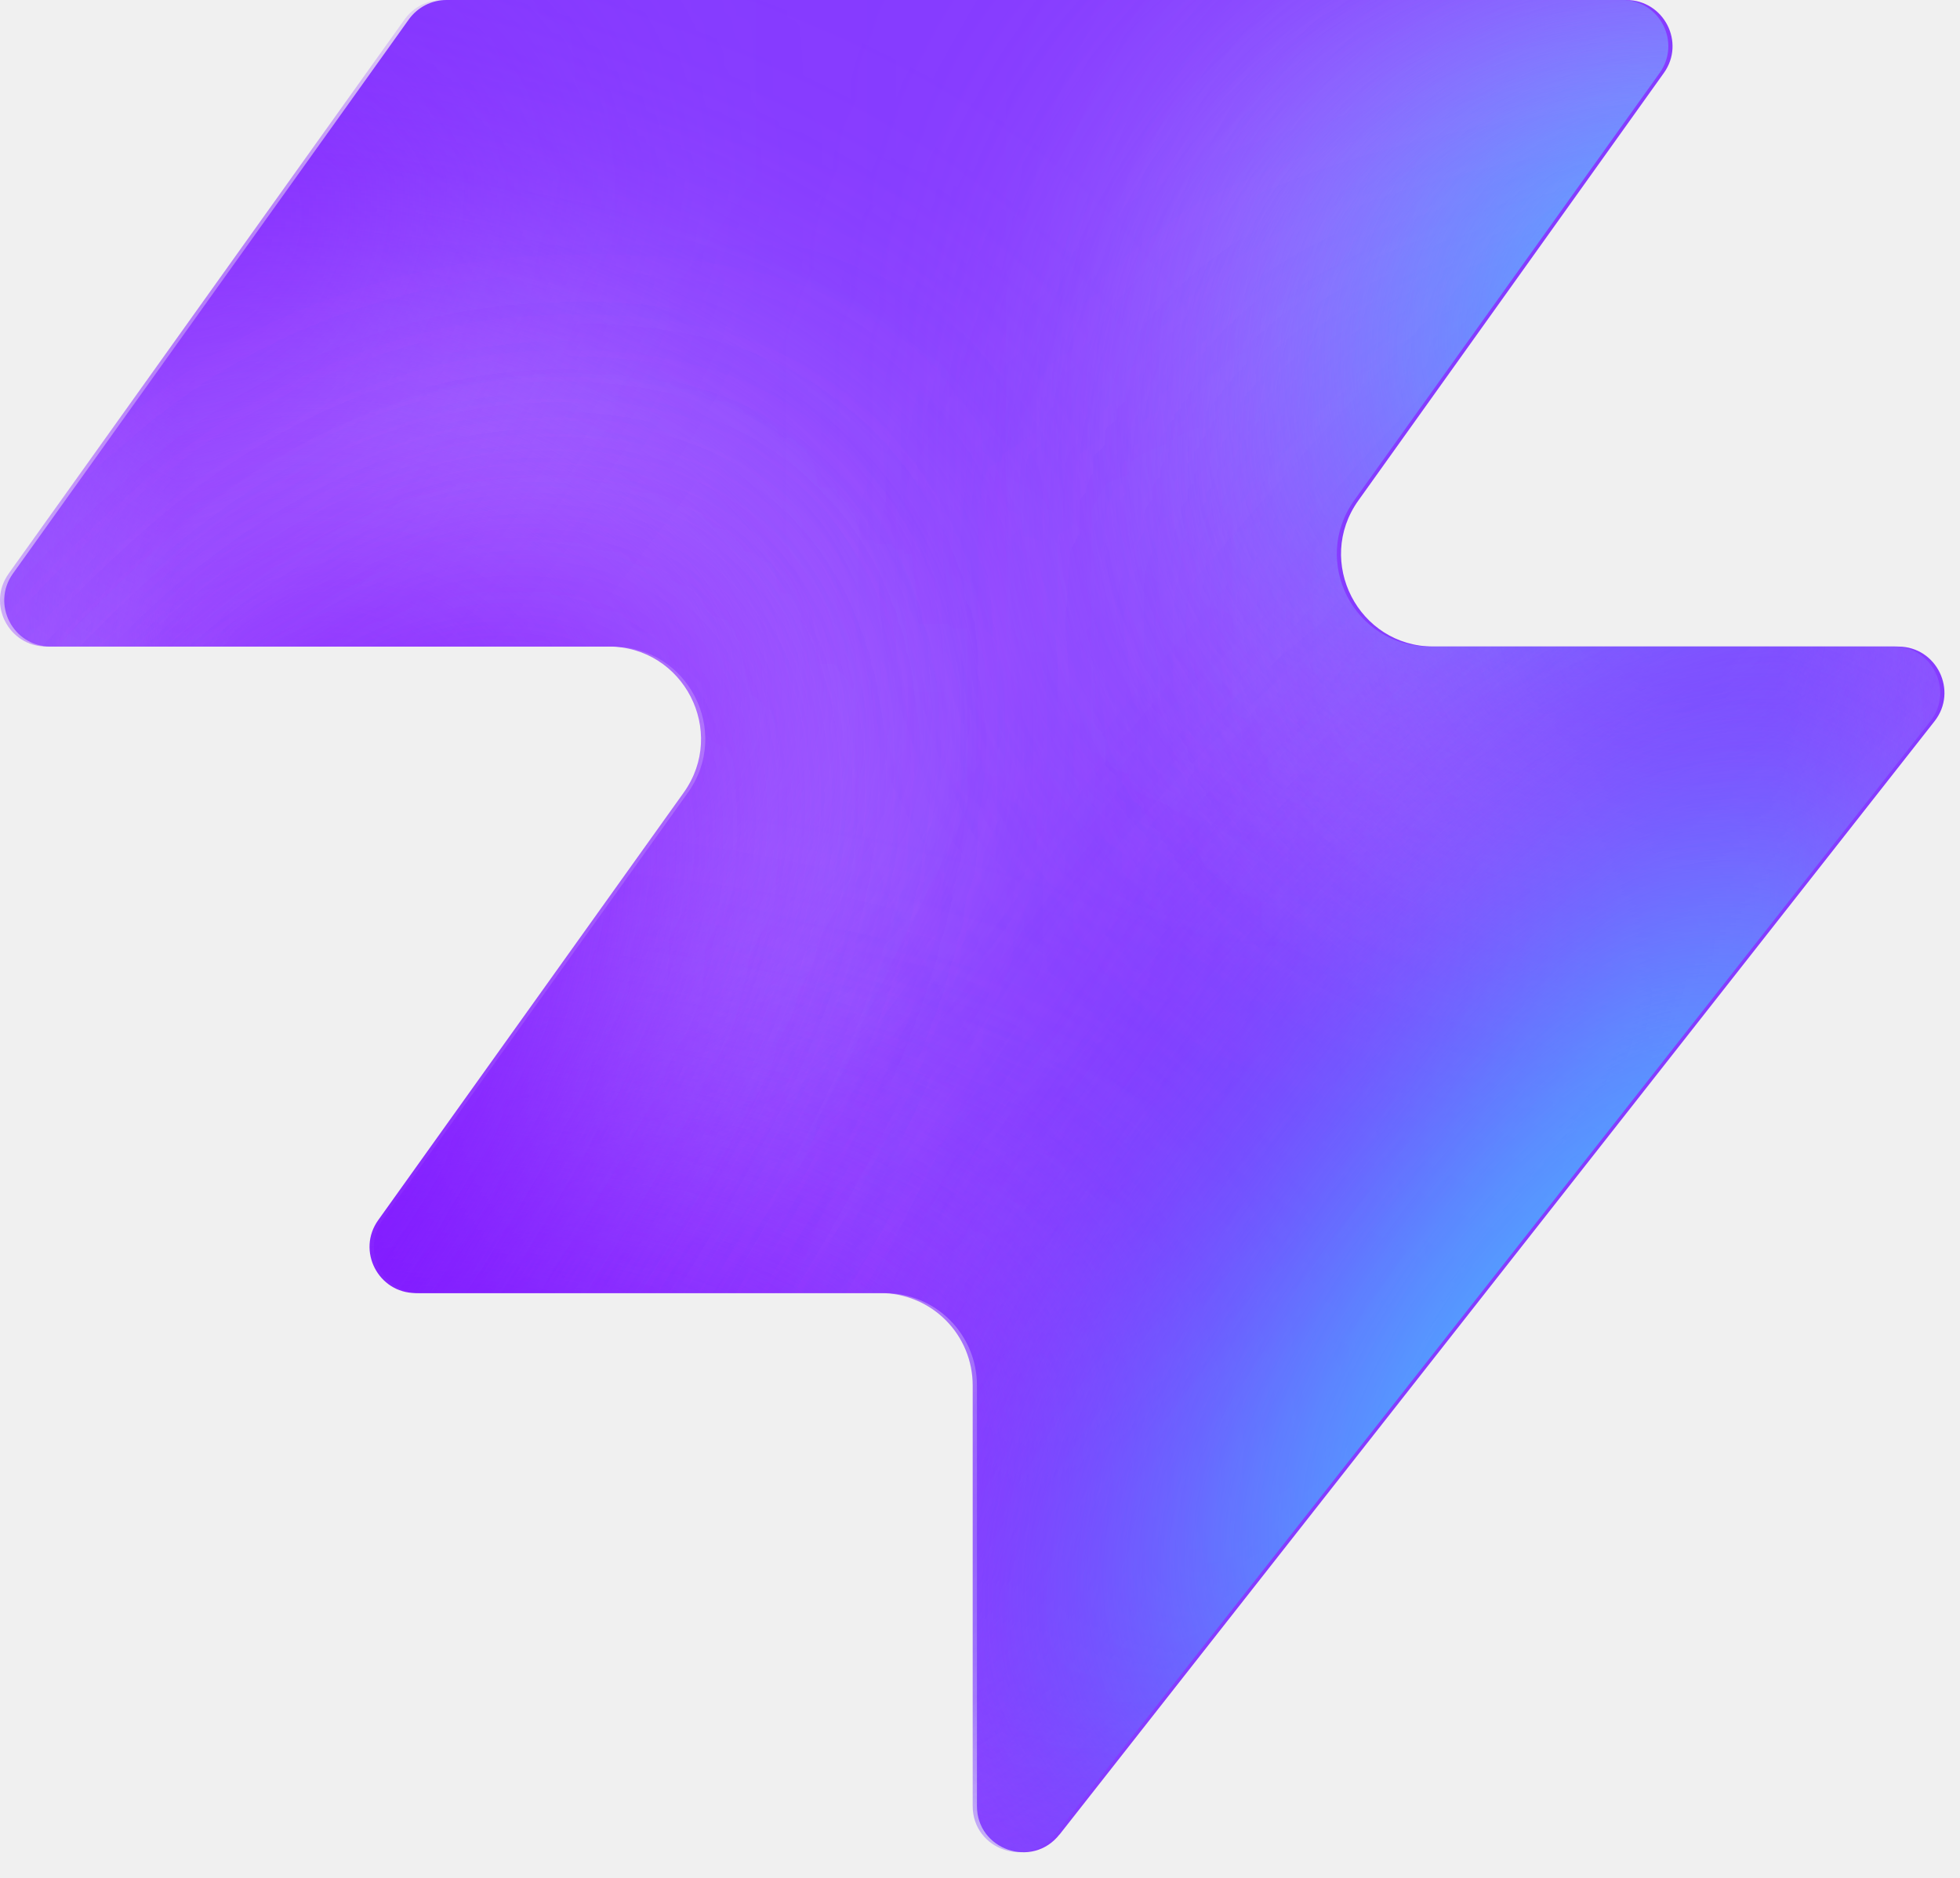
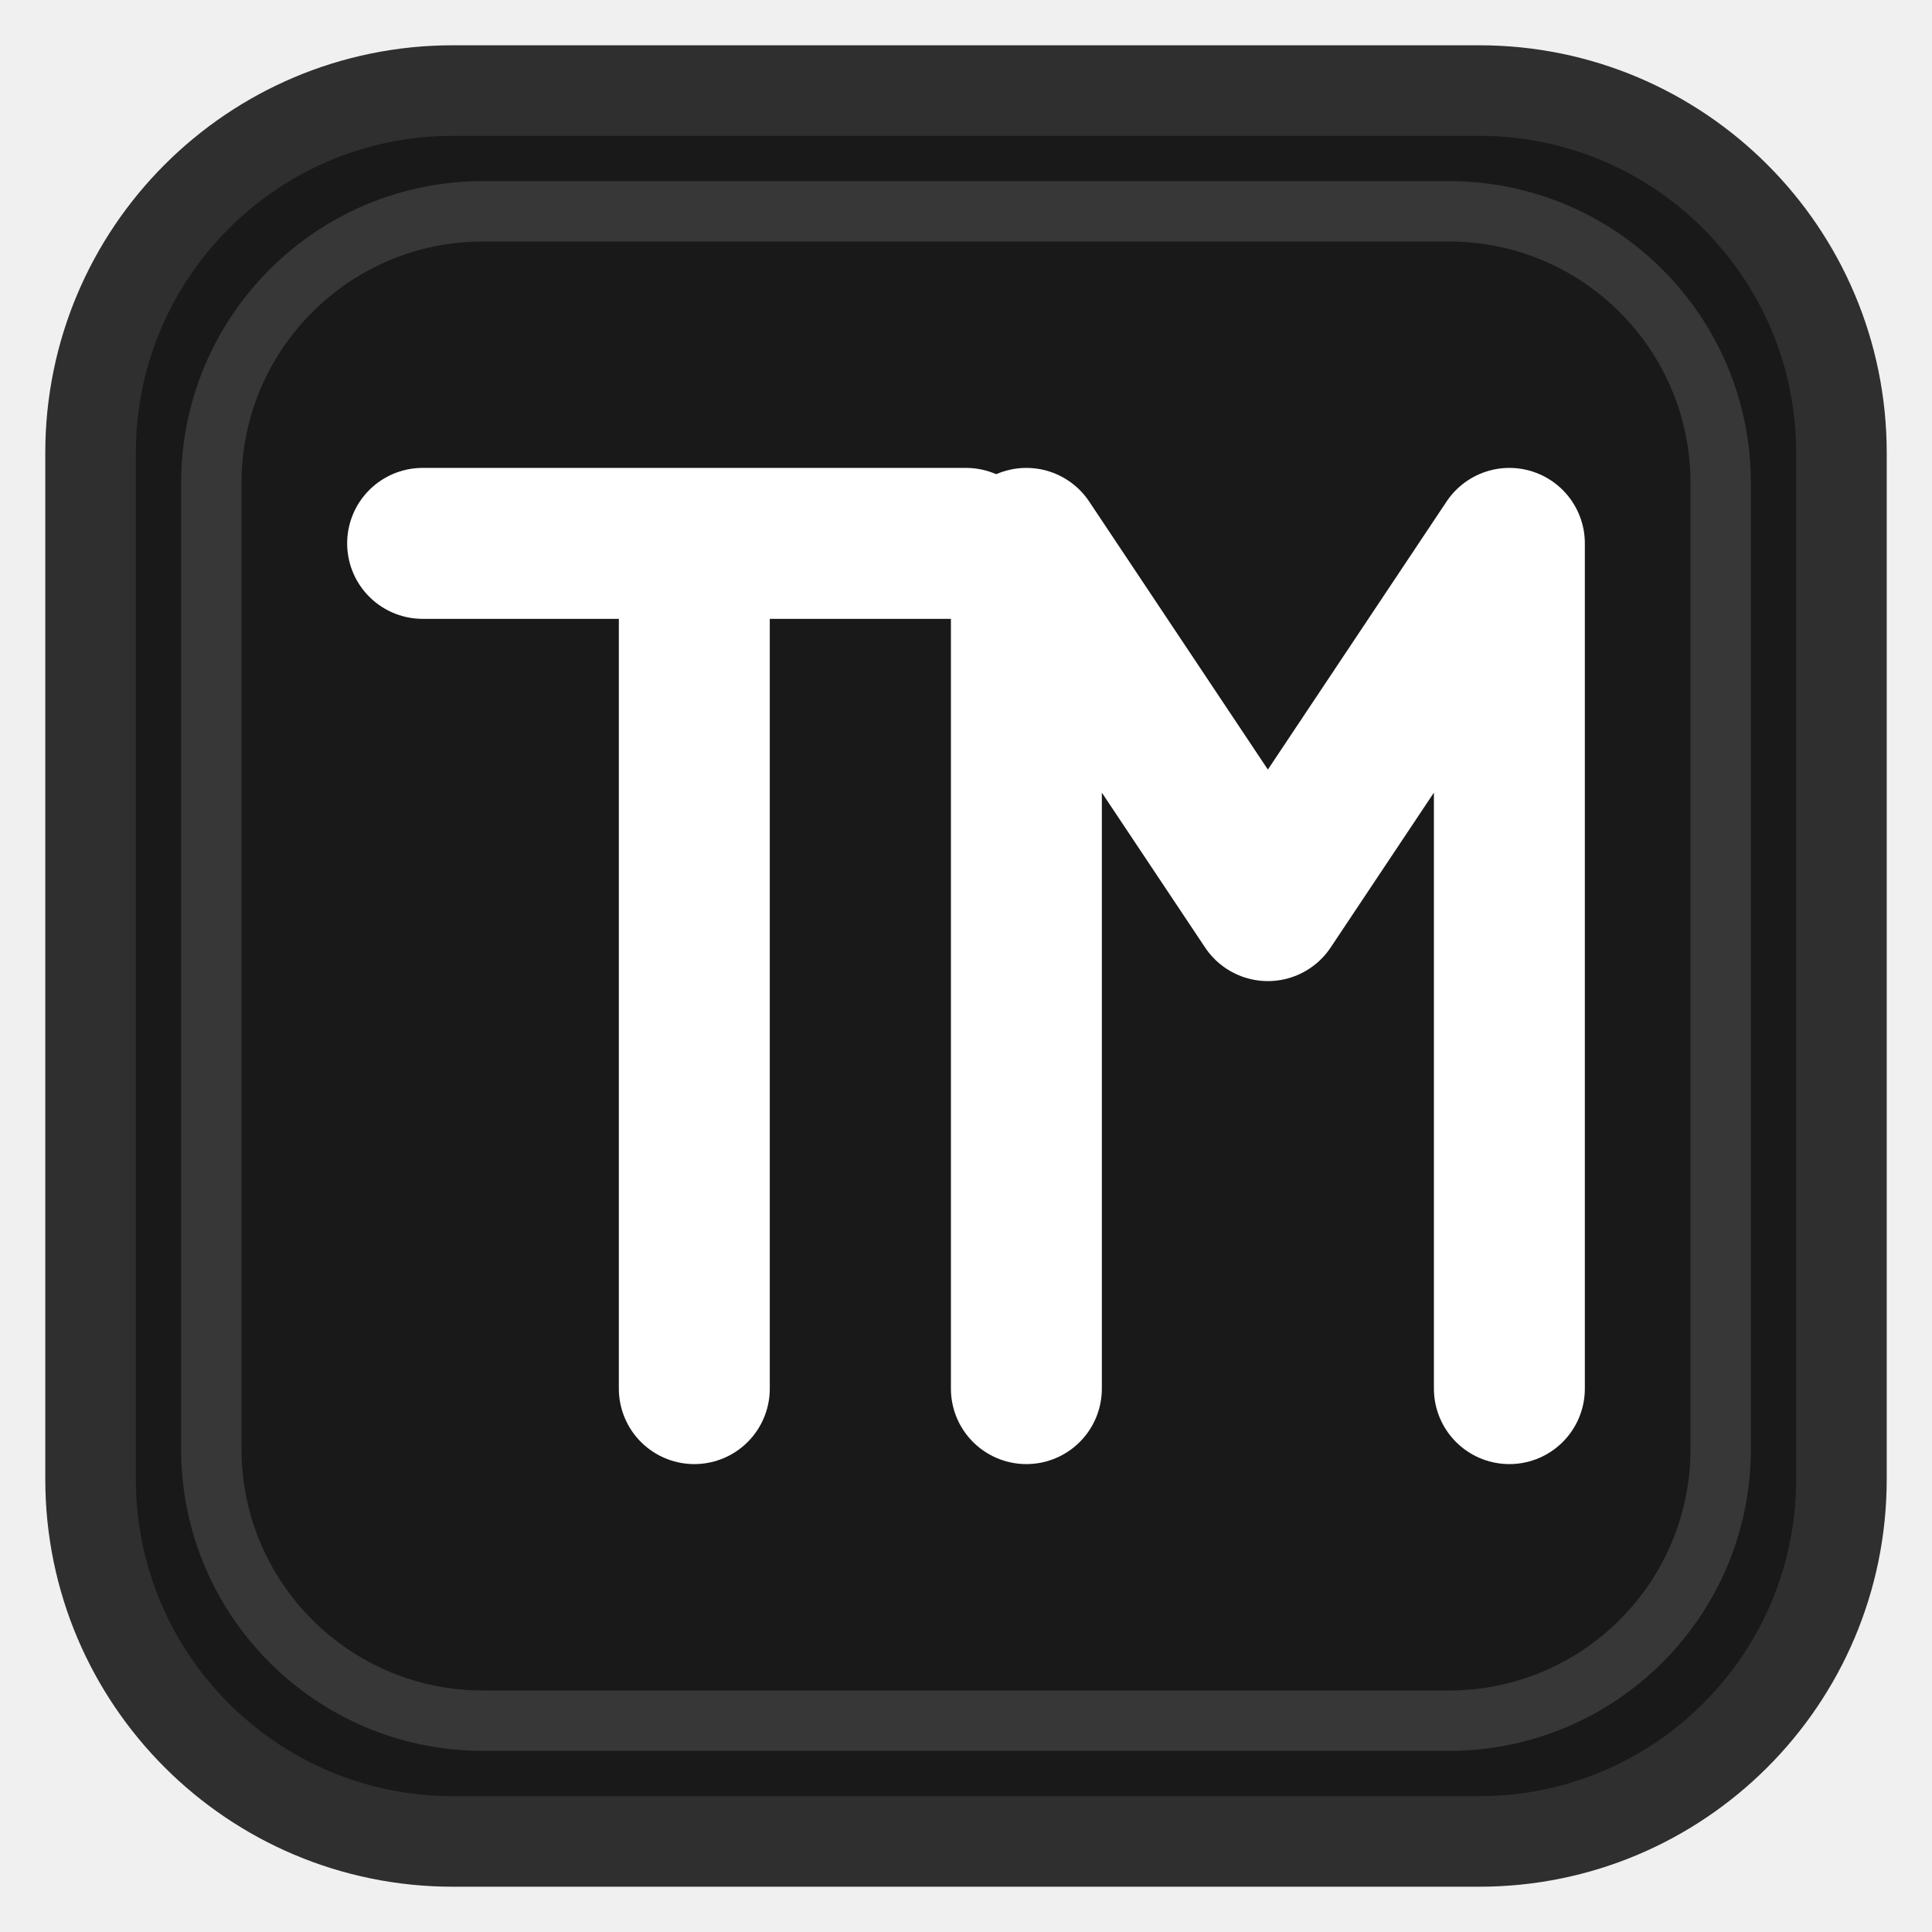
- <svg xmlns="http://www.w3.org/2000/svg" width="48" height="46" fill="none" viewBox="0 0 48 46">
-   <path fill="#863bff" d="M25.946 44.938c-.664.845-2.021.375-2.021-.698V33.937a2.26 2.26 0 0 0-2.262-2.262H10.287c-.92 0-1.456-1.04-.92-1.788l7.48-10.471c1.07-1.497 0-3.578-1.842-3.578H1.237c-.92 0-1.456-1.04-.92-1.788L10.013.474c.214-.297.556-.474.92-.474h28.894c.92 0 1.456 1.04.92 1.788l-7.48 10.471c-1.07 1.498 0 3.579 1.842 3.579h11.377c.943 0 1.473 1.088.89 1.83L25.947 44.94z" style="fill:#863bff;fill:color(display-p3 .525 .23 1);fill-opacity:1" />
-   <mask id="a" width="48" height="46" x="0" y="0" maskUnits="userSpaceOnUse" style="mask-type:alpha">
-     <path fill="#000" d="M25.842 44.938c-.664.844-2.021.375-2.021-.698V33.937a2.26 2.26 0 0 0-2.262-2.262H10.183c-.92 0-1.456-1.04-.92-1.788l7.48-10.471c1.07-1.498 0-3.579-1.842-3.579H1.133c-.92 0-1.456-1.04-.92-1.787L9.91.473c.214-.297.556-.474.92-.474h28.894c.92 0 1.456 1.04.92 1.788l-7.48 10.471c-1.07 1.498 0 3.578 1.842 3.578h11.377c.943 0 1.473 1.088.89 1.832L25.843 44.94z" style="fill:#000;fill-opacity:1" />
-   </mask>
-   <g mask="url(#a)">
-     <g filter="url(#b)">
-       <ellipse cx="5.508" cy="14.704" fill="#ede6ff" rx="5.508" ry="14.704" style="fill:#ede6ff;fill:color(display-p3 .927 .903 1);fill-opacity:1" transform="matrix(.00324 1 1 -.00324 -4.47 31.516)" />
-     </g>
-     <g filter="url(#c)">
-       <ellipse cx="10.399" cy="29.851" fill="#ede6ff" rx="10.399" ry="29.851" style="fill:#ede6ff;fill:color(display-p3 .927 .903 1);fill-opacity:1" transform="matrix(.00324 1 1 -.00324 -39.328 7.883)" />
-     </g>
-     <g filter="url(#d)">
-       <ellipse cx="5.508" cy="30.487" fill="#7e14ff" rx="5.508" ry="30.487" style="fill:#7e14ff;fill:color(display-p3 .492 .077 1);fill-opacity:1" transform="rotate(89.814 -25.913 -14.639)scale(1 -1)" />
-     </g>
-     <g filter="url(#e)">
-       <ellipse cx="5.508" cy="30.599" fill="#7e14ff" rx="5.508" ry="30.599" style="fill:#7e14ff;fill:color(display-p3 .492 .077 1);fill-opacity:1" transform="rotate(89.814 -32.644 -3.334)scale(1 -1)" />
-     </g>
-     <g filter="url(#f)">
-       <ellipse cx="5.508" cy="30.599" fill="#7e14ff" rx="5.508" ry="30.599" style="fill:#7e14ff;fill:color(display-p3 .492 .077 1);fill-opacity:1" transform="matrix(.00324 1 1 -.00324 -34.34 30.47)" />
-     </g>
-     <g filter="url(#g)">
-       <ellipse cx="14.072" cy="22.078" fill="#ede6ff" rx="14.072" ry="22.078" style="fill:#ede6ff;fill:color(display-p3 .927 .903 1);fill-opacity:1" transform="rotate(93.35 24.506 48.493)scale(-1 1)" />
-     </g>
-     <g filter="url(#h)">
-       <ellipse cx="3.47" cy="21.501" fill="#7e14ff" rx="3.47" ry="21.501" style="fill:#7e14ff;fill:color(display-p3 .492 .077 1);fill-opacity:1" transform="rotate(89.009 28.708 47.59)scale(-1 1)" />
-     </g>
-     <g filter="url(#i)">
-       <ellipse cx="3.47" cy="21.501" fill="#7e14ff" rx="3.47" ry="21.501" style="fill:#7e14ff;fill:color(display-p3 .492 .077 1);fill-opacity:1" transform="rotate(89.009 28.708 47.59)scale(-1 1)" />
-     </g>
-     <g filter="url(#j)">
-       <ellipse cx=".387" cy="8.972" fill="#7e14ff" rx="4.407" ry="29.108" style="fill:#7e14ff;fill:color(display-p3 .492 .077 1);fill-opacity:1" transform="rotate(39.51 .387 8.972)" />
-     </g>
-     <g filter="url(#k)">
-       <ellipse cx="47.523" cy="-6.092" fill="#7e14ff" rx="4.407" ry="29.108" style="fill:#7e14ff;fill:color(display-p3 .492 .077 1);fill-opacity:1" transform="rotate(37.892 47.523 -6.092)" />
-     </g>
-     <g filter="url(#l)">
-       <ellipse cx="41.412" cy="6.333" fill="#47bfff" rx="5.971" ry="9.665" style="fill:#47bfff;fill:color(display-p3 .28 .748 1);fill-opacity:1" transform="rotate(37.892 41.412 6.333)" />
-     </g>
-     <g filter="url(#m)">
-       <ellipse cx="-1.879" cy="38.332" fill="#7e14ff" rx="4.407" ry="29.108" style="fill:#7e14ff;fill:color(display-p3 .492 .077 1);fill-opacity:1" transform="rotate(37.892 -1.88 38.332)" />
-     </g>
-     <g filter="url(#n)">
-       <ellipse cx="-1.879" cy="38.332" fill="#7e14ff" rx="4.407" ry="29.108" style="fill:#7e14ff;fill:color(display-p3 .492 .077 1);fill-opacity:1" transform="rotate(37.892 -1.88 38.332)" />
-     </g>
-     <g filter="url(#o)">
-       <ellipse cx="35.651" cy="29.907" fill="#7e14ff" rx="4.407" ry="29.108" style="fill:#7e14ff;fill:color(display-p3 .492 .077 1);fill-opacity:1" transform="rotate(37.892 35.651 29.907)" />
-     </g>
-     <g filter="url(#p)">
-       <ellipse cx="38.418" cy="32.4" fill="#47bfff" rx="5.971" ry="15.297" style="fill:#47bfff;fill:color(display-p3 .28 .748 1);fill-opacity:1" transform="rotate(37.892 38.418 32.4)" />
-     </g>
-   </g>
-   <defs>
-     <filter id="b" width="60.045" height="41.654" x="-19.77" y="16.149" color-interpolation-filters="sRGB" filterUnits="userSpaceOnUse">
-       <feFlood flood-opacity="0" result="BackgroundImageFix" />
-       <feBlend in="SourceGraphic" in2="BackgroundImageFix" result="shape" />
-       <feGaussianBlur result="effect1_foregroundBlur_2002_17158" stdDeviation="7.659" />
-     </filter>
-     <filter id="c" width="90.34" height="51.437" x="-54.613" y="-7.533" color-interpolation-filters="sRGB" filterUnits="userSpaceOnUse">
-       <feFlood flood-opacity="0" result="BackgroundImageFix" />
-       <feBlend in="SourceGraphic" in2="BackgroundImageFix" result="shape" />
-       <feGaussianBlur result="effect1_foregroundBlur_2002_17158" stdDeviation="7.659" />
-     </filter>
-     <filter id="d" width="79.355" height="29.4" x="-49.64" y="2.03" color-interpolation-filters="sRGB" filterUnits="userSpaceOnUse">
-       <feFlood flood-opacity="0" result="BackgroundImageFix" />
-       <feBlend in="SourceGraphic" in2="BackgroundImageFix" result="shape" />
-       <feGaussianBlur result="effect1_foregroundBlur_2002_17158" stdDeviation="4.596" />
-     </filter>
-     <filter id="e" width="79.579" height="29.4" x="-45.045" y="20.029" color-interpolation-filters="sRGB" filterUnits="userSpaceOnUse">
-       <feFlood flood-opacity="0" result="BackgroundImageFix" />
-       <feBlend in="SourceGraphic" in2="BackgroundImageFix" result="shape" />
-       <feGaussianBlur result="effect1_foregroundBlur_2002_17158" stdDeviation="4.596" />
-     </filter>
-     <filter id="f" width="79.579" height="29.4" x="-43.513" y="21.178" color-interpolation-filters="sRGB" filterUnits="userSpaceOnUse">
-       <feFlood flood-opacity="0" result="BackgroundImageFix" />
-       <feBlend in="SourceGraphic" in2="BackgroundImageFix" result="shape" />
-       <feGaussianBlur result="effect1_foregroundBlur_2002_17158" stdDeviation="4.596" />
-     </filter>
-     <filter id="g" width="74.749" height="58.852" x="15.756" y="-17.901" color-interpolation-filters="sRGB" filterUnits="userSpaceOnUse">
-       <feFlood flood-opacity="0" result="BackgroundImageFix" />
-       <feBlend in="SourceGraphic" in2="BackgroundImageFix" result="shape" />
-       <feGaussianBlur result="effect1_foregroundBlur_2002_17158" stdDeviation="7.659" />
-     </filter>
-     <filter id="h" width="61.377" height="25.362" x="23.548" y="2.284" color-interpolation-filters="sRGB" filterUnits="userSpaceOnUse">
-       <feFlood flood-opacity="0" result="BackgroundImageFix" />
-       <feBlend in="SourceGraphic" in2="BackgroundImageFix" result="shape" />
-       <feGaussianBlur result="effect1_foregroundBlur_2002_17158" stdDeviation="4.596" />
-     </filter>
-     <filter id="i" width="61.377" height="25.362" x="23.548" y="2.284" color-interpolation-filters="sRGB" filterUnits="userSpaceOnUse">
-       <feFlood flood-opacity="0" result="BackgroundImageFix" />
-       <feBlend in="SourceGraphic" in2="BackgroundImageFix" result="shape" />
-       <feGaussianBlur result="effect1_foregroundBlur_2002_17158" stdDeviation="4.596" />
-     </filter>
-     <filter id="j" width="56.045" height="63.649" x="-27.636" y="-22.853" color-interpolation-filters="sRGB" filterUnits="userSpaceOnUse">
-       <feFlood flood-opacity="0" result="BackgroundImageFix" />
-       <feBlend in="SourceGraphic" in2="BackgroundImageFix" result="shape" />
-       <feGaussianBlur result="effect1_foregroundBlur_2002_17158" stdDeviation="4.596" />
-     </filter>
-     <filter id="k" width="54.814" height="64.646" x="20.116" y="-38.415" color-interpolation-filters="sRGB" filterUnits="userSpaceOnUse">
-       <feFlood flood-opacity="0" result="BackgroundImageFix" />
-       <feBlend in="SourceGraphic" in2="BackgroundImageFix" result="shape" />
-       <feGaussianBlur result="effect1_foregroundBlur_2002_17158" stdDeviation="4.596" />
-     </filter>
-     <filter id="l" width="33.541" height="35.313" x="24.641" y="-11.323" color-interpolation-filters="sRGB" filterUnits="userSpaceOnUse">
-       <feFlood flood-opacity="0" result="BackgroundImageFix" />
-       <feBlend in="SourceGraphic" in2="BackgroundImageFix" result="shape" />
-       <feGaussianBlur result="effect1_foregroundBlur_2002_17158" stdDeviation="4.596" />
-     </filter>
-     <filter id="m" width="54.814" height="64.646" x="-29.286" y="6.009" color-interpolation-filters="sRGB" filterUnits="userSpaceOnUse">
-       <feFlood flood-opacity="0" result="BackgroundImageFix" />
-       <feBlend in="SourceGraphic" in2="BackgroundImageFix" result="shape" />
-       <feGaussianBlur result="effect1_foregroundBlur_2002_17158" stdDeviation="4.596" />
-     </filter>
-     <filter id="n" width="54.814" height="64.646" x="-29.286" y="6.009" color-interpolation-filters="sRGB" filterUnits="userSpaceOnUse">
-       <feFlood flood-opacity="0" result="BackgroundImageFix" />
-       <feBlend in="SourceGraphic" in2="BackgroundImageFix" result="shape" />
-       <feGaussianBlur result="effect1_foregroundBlur_2002_17158" stdDeviation="4.596" />
-     </filter>
-     <filter id="o" width="54.814" height="64.646" x="8.244" y="-2.416" color-interpolation-filters="sRGB" filterUnits="userSpaceOnUse">
-       <feFlood flood-opacity="0" result="BackgroundImageFix" />
-       <feBlend in="SourceGraphic" in2="BackgroundImageFix" result="shape" />
-       <feGaussianBlur result="effect1_foregroundBlur_2002_17158" stdDeviation="4.596" />
-     </filter>
-     <filter id="p" width="39.409" height="43.623" x="18.713" y="10.588" color-interpolation-filters="sRGB" filterUnits="userSpaceOnUse">
-       <feFlood flood-opacity="0" result="BackgroundImageFix" />
-       <feBlend in="SourceGraphic" in2="BackgroundImageFix" result="shape" />
-       <feGaussianBlur result="effect1_foregroundBlur_2002_17158" stdDeviation="4.596" />
-     </filter>
-   </defs>
+ <svg xmlns="http://www.w3.org/2000/svg" viewBox="0 0 32 32" fill="none">
+   <rect x="1.5" y="1.5" width="29" height="29" rx="6" fill="#191919" stroke="#2F2F2F" stroke-width="1.5" />
+   <rect x="3.5" y="3.5" width="25" height="25" rx="4.5" fill="none" stroke="#373737" stroke-width="1" />
+   <path d="M7 9H16M11.5 9V23" stroke="#FFFFFF" stroke-width="2.5" stroke-linecap="round" stroke-linejoin="round" />
+   <path d="M17 23V9L21 15L25 9V23" stroke="#FFFFFF" stroke-width="2.5" stroke-linecap="round" stroke-linejoin="round" />
</svg>
